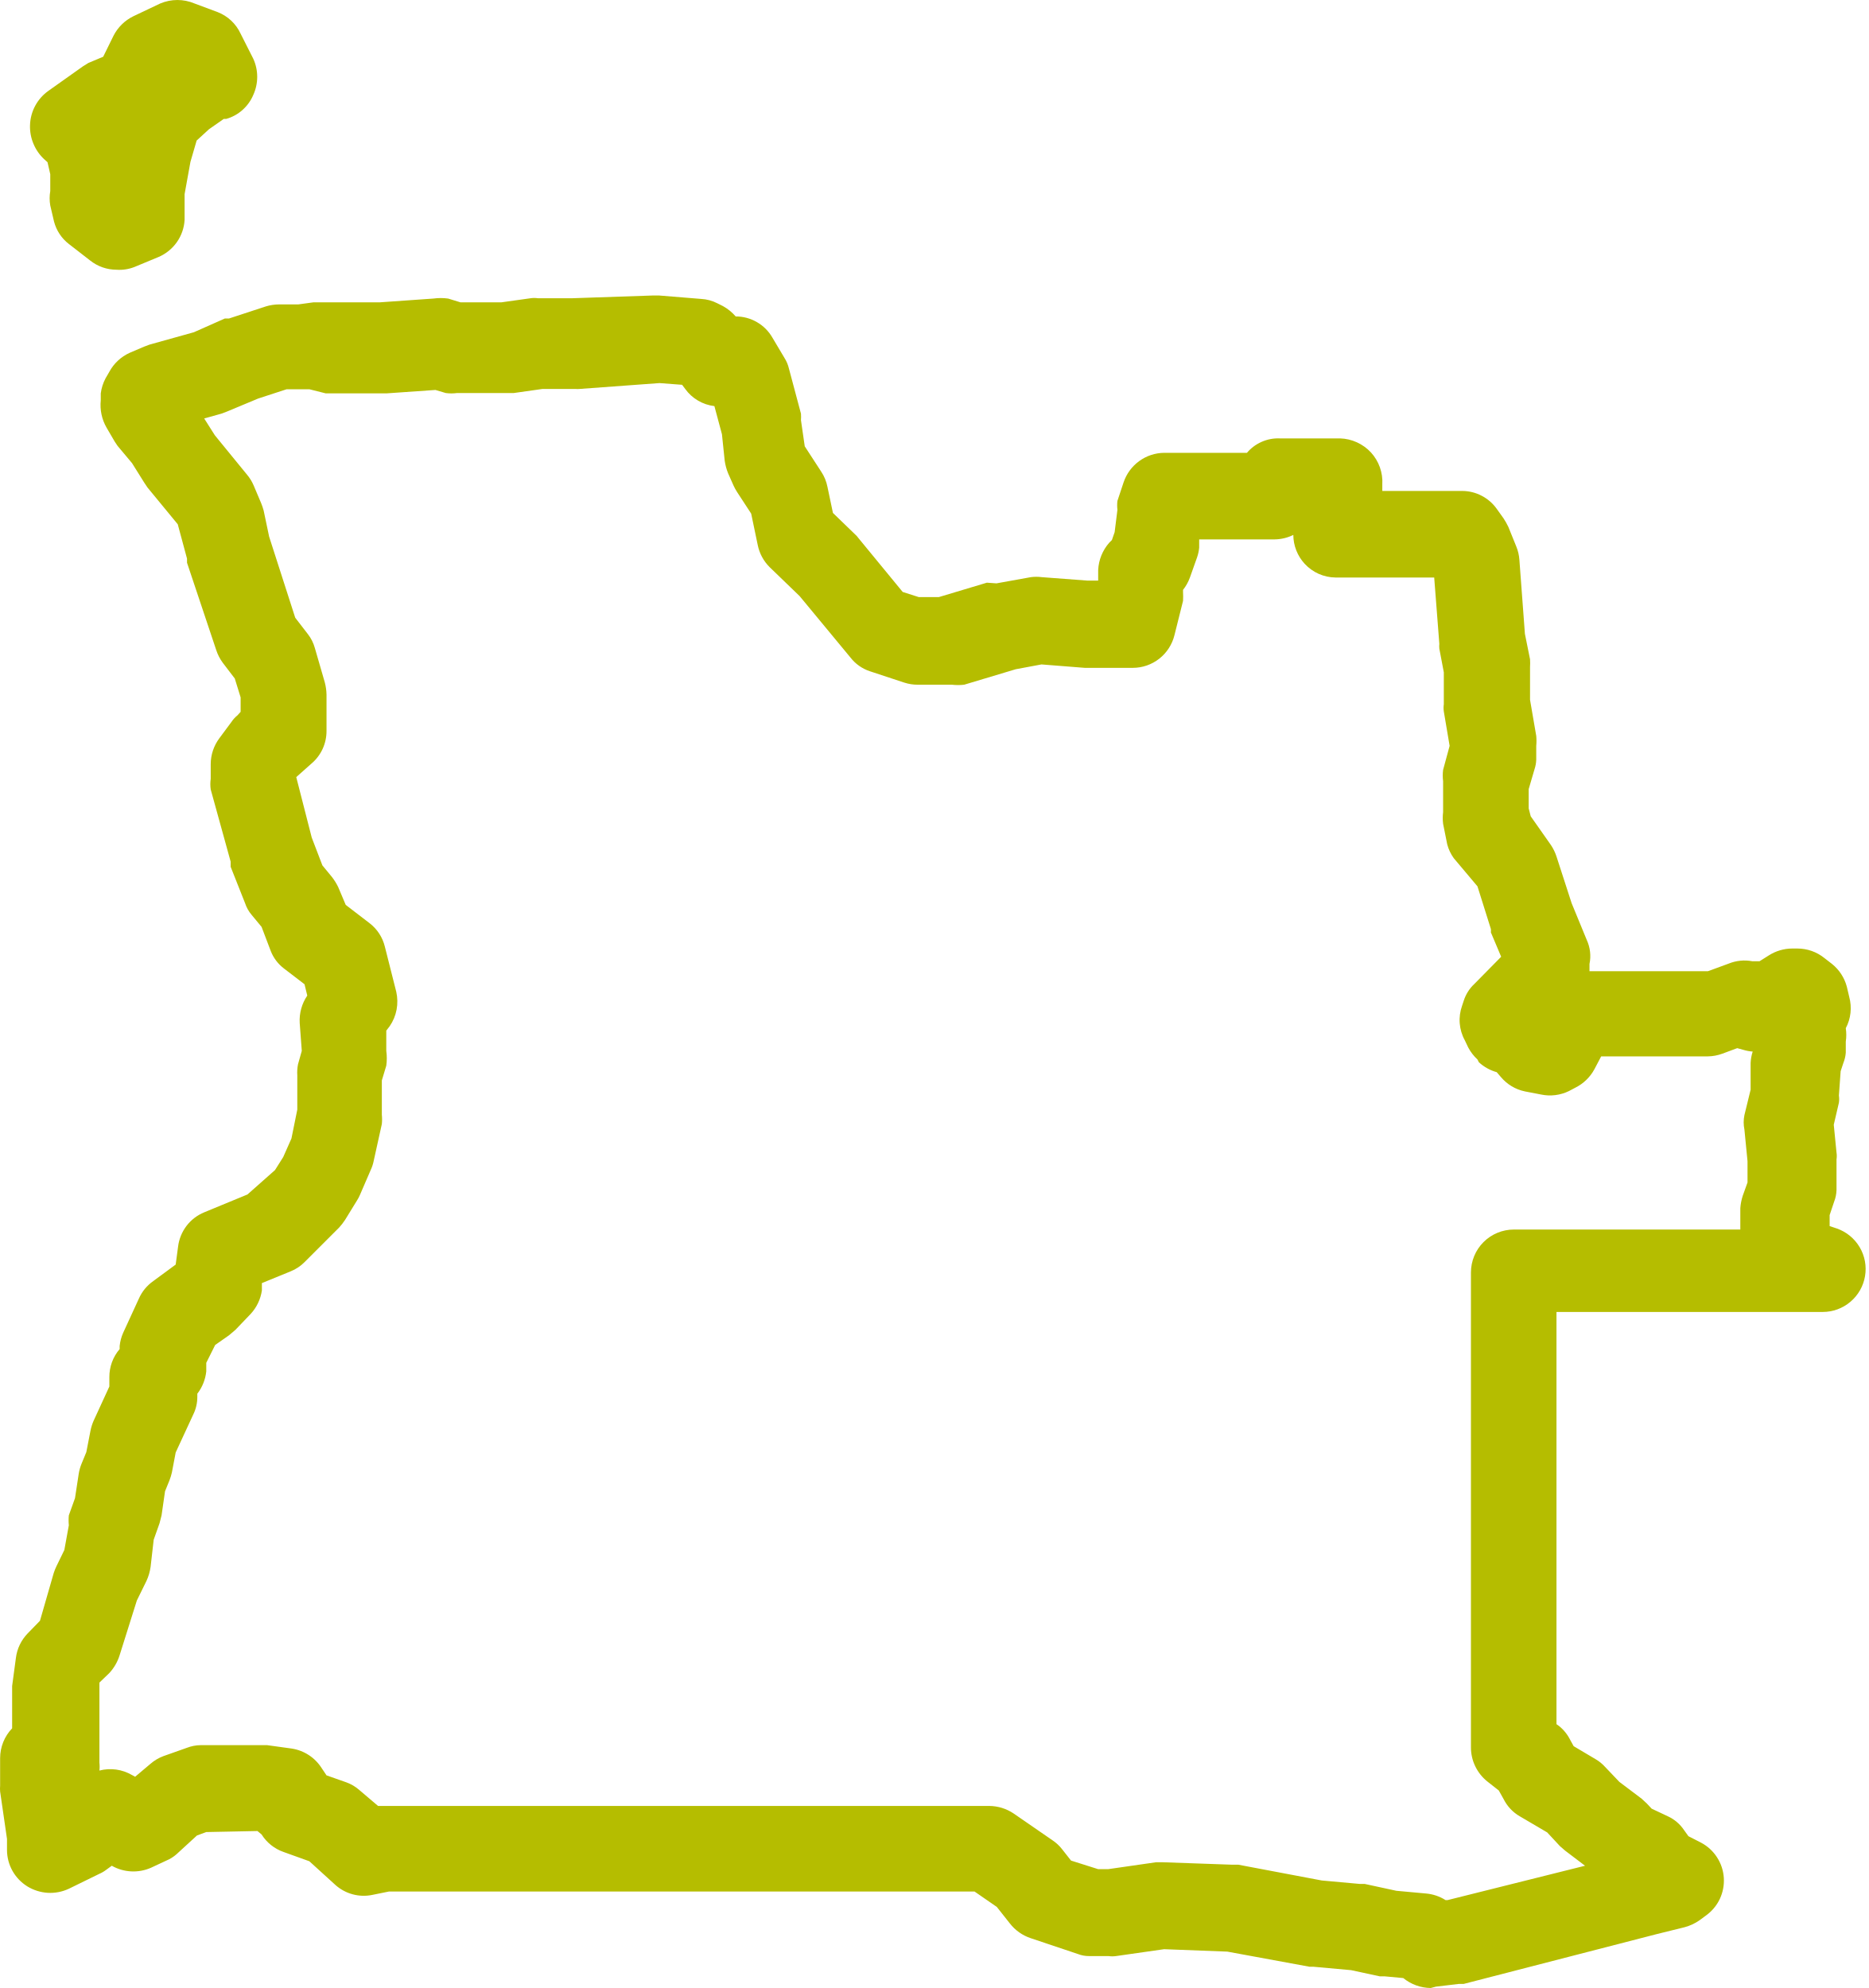
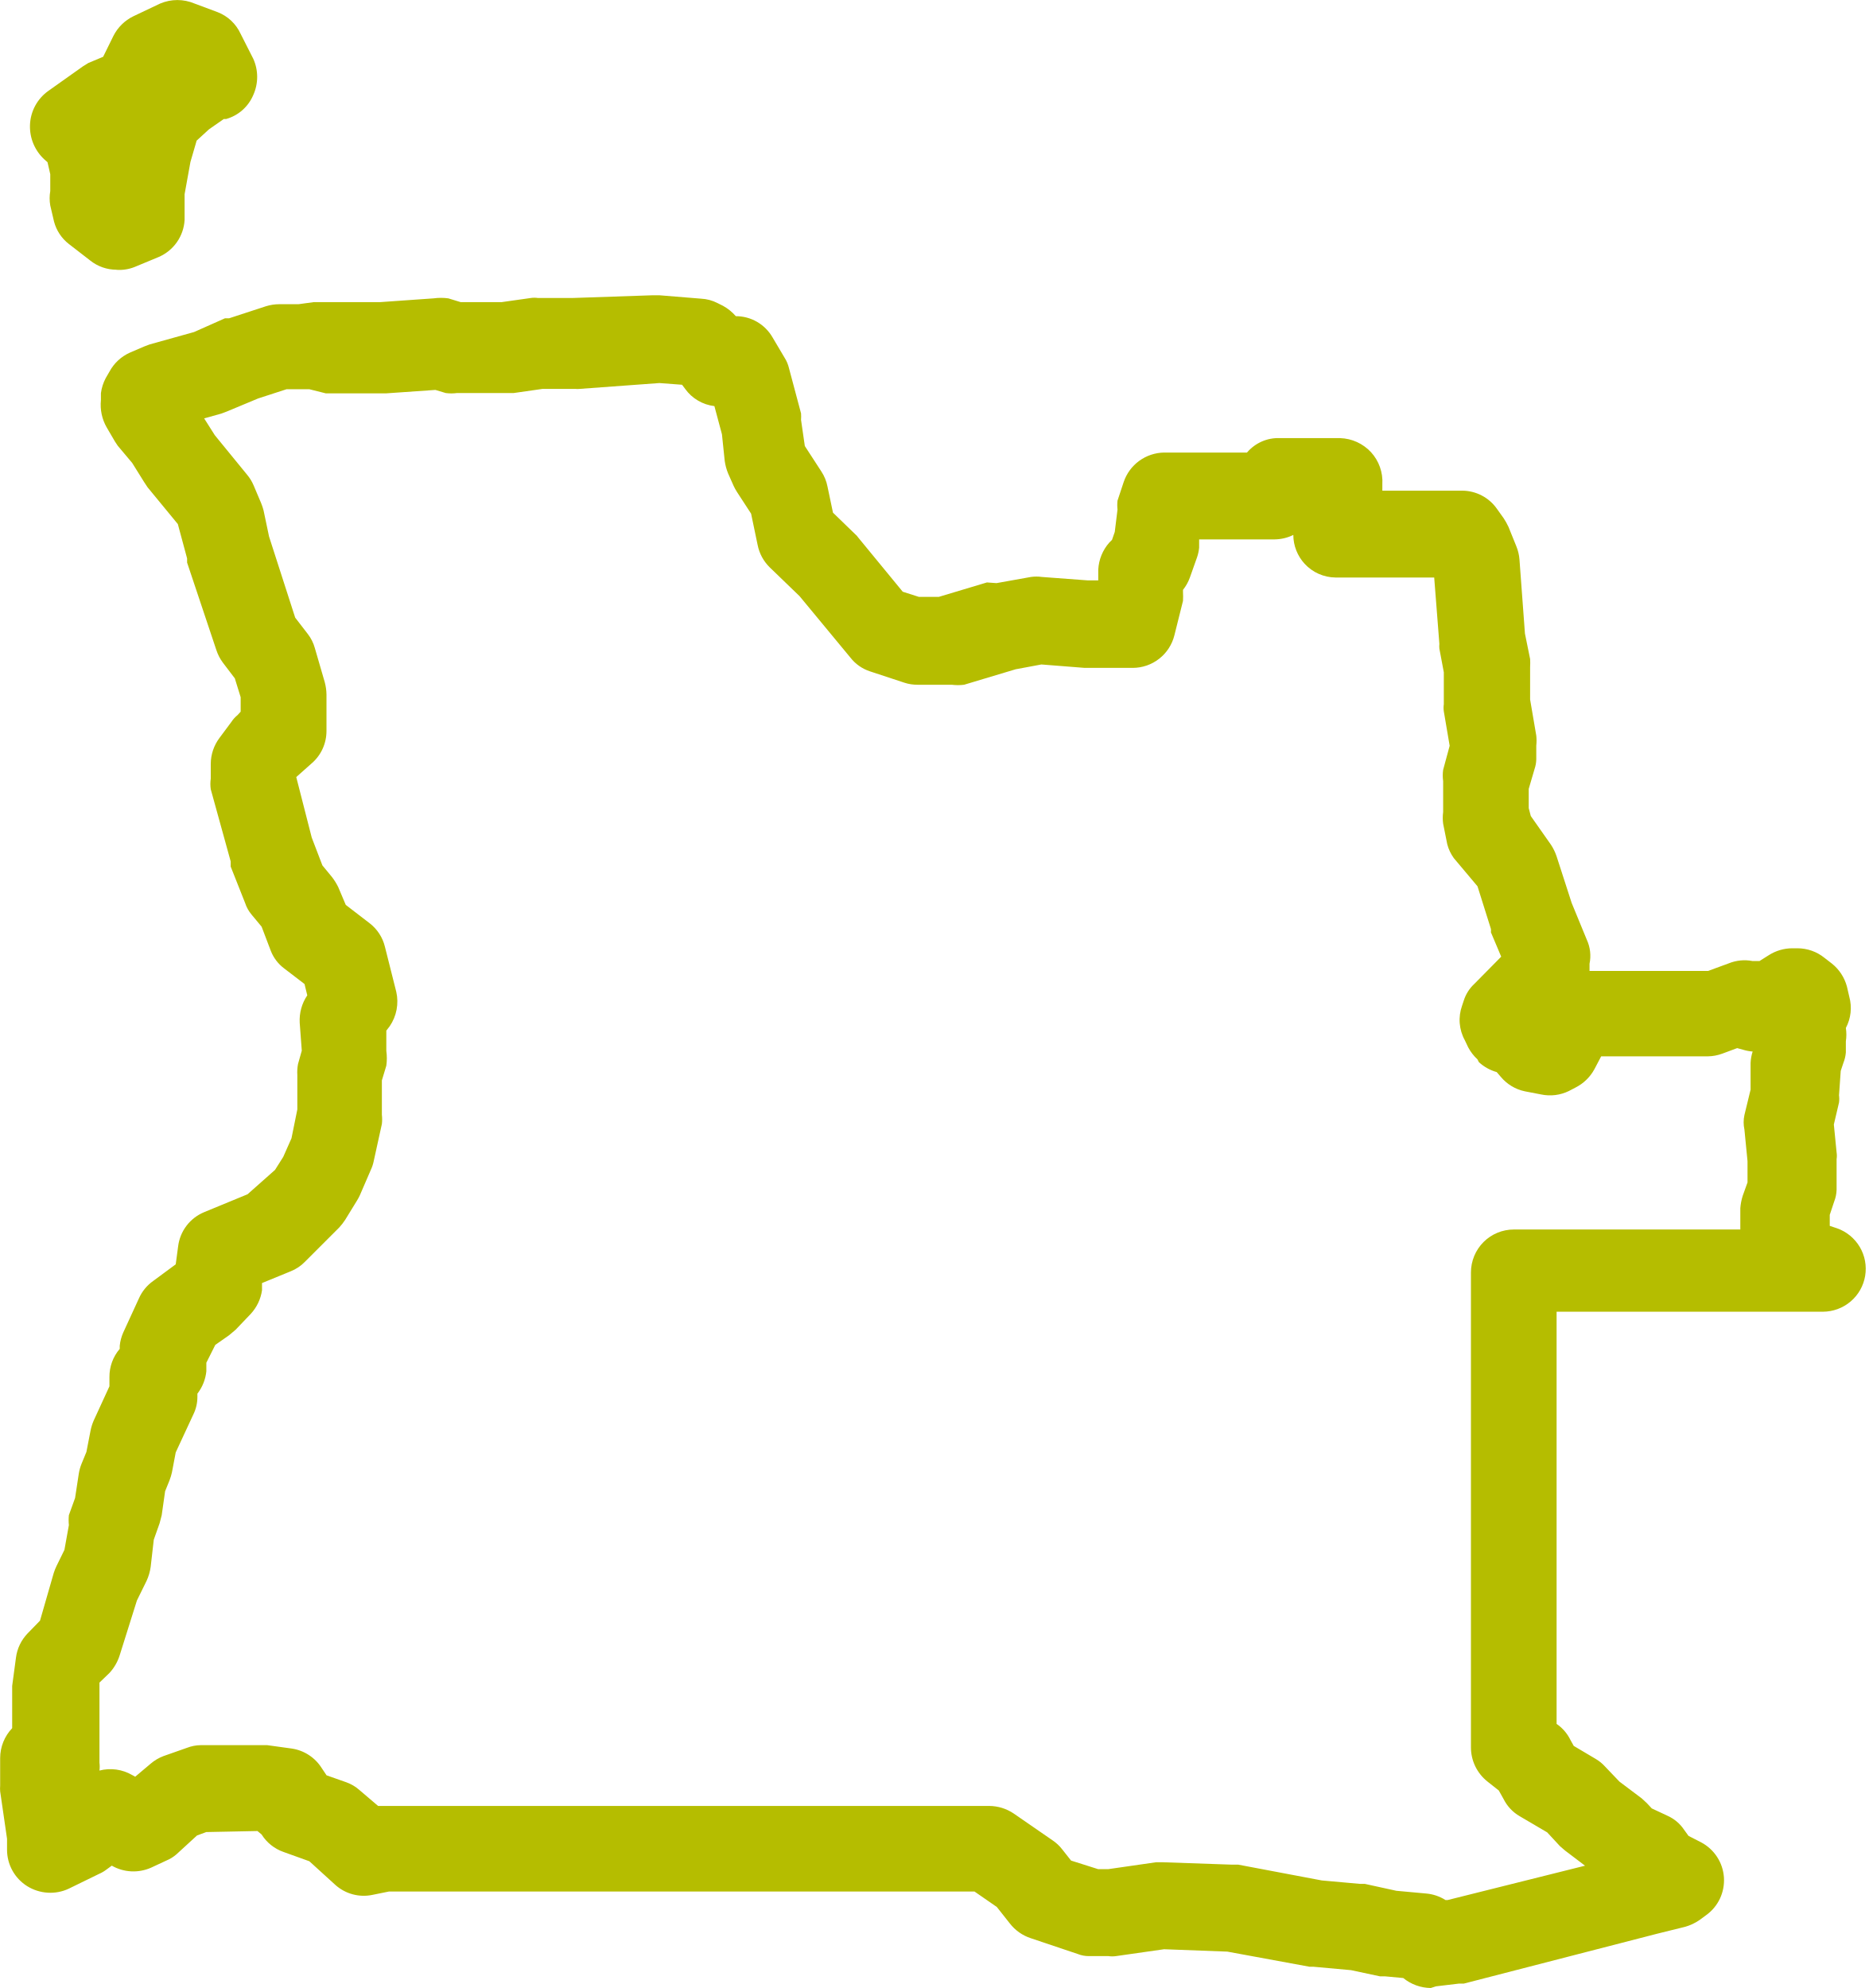
- <svg xmlns="http://www.w3.org/2000/svg" width="47" height="50" viewBox="0 0 47 50" fill="none">
-   <path d="M35.979 50C35.727 49.998 35.483 49.909 35.288 49.75L34.822 49.707H34.7L33.975 49.551L33.024 49.465H32.929L30.864 49.085L29.275 49.024L28.065 49.197C28.002 49.206 27.938 49.206 27.875 49.197H27.383C27.288 49.197 27.194 49.18 27.106 49.145L25.922 48.748C25.713 48.679 25.53 48.55 25.395 48.376L25.067 47.961L24.506 47.573H9.783L9.36 47.659C9.199 47.692 9.032 47.687 8.874 47.645C8.715 47.603 8.568 47.525 8.444 47.417L7.779 46.812L7.131 46.579C6.902 46.499 6.707 46.344 6.578 46.138L6.474 46.052L5.187 46.078L4.953 46.164L4.435 46.639C4.36 46.704 4.276 46.757 4.184 46.795L3.796 46.976C3.639 47.045 3.468 47.076 3.297 47.067C3.126 47.058 2.959 47.01 2.811 46.925L2.681 47.02C2.623 47.065 2.559 47.103 2.491 47.132L1.731 47.504C1.565 47.581 1.383 47.617 1.2 47.606C1.018 47.595 0.841 47.539 0.685 47.443C0.53 47.346 0.401 47.211 0.312 47.051C0.223 46.891 0.176 46.711 0.176 46.527V46.251L0.003 45.058C-0.001 45.01 -0.001 44.96 0.003 44.911L0.003 44.22C0.003 43.94 0.111 43.671 0.305 43.469V42.544C0.305 42.544 0.305 42.458 0.305 42.406L0.4 41.697C0.429 41.467 0.532 41.252 0.694 41.084L1.005 40.764L1.351 39.563C1.37 39.504 1.393 39.447 1.42 39.391L1.618 38.984L1.731 38.362C1.723 38.279 1.723 38.195 1.731 38.112L1.886 37.68L1.981 37.058C1.995 36.975 2.018 36.894 2.05 36.816L2.171 36.522L2.275 35.986C2.292 35.9 2.318 35.816 2.353 35.736L2.75 34.872V34.639C2.748 34.379 2.84 34.127 3.009 33.93V33.852C3.021 33.739 3.05 33.628 3.096 33.524L3.493 32.66C3.571 32.483 3.697 32.33 3.856 32.219L4.418 31.805L4.478 31.355C4.501 31.166 4.574 30.986 4.689 30.834C4.804 30.682 4.958 30.564 5.135 30.491L6.223 30.042L6.915 29.429L7.122 29.101L7.329 28.634L7.476 27.908V27.044C7.47 26.952 7.476 26.859 7.494 26.768L7.589 26.431L7.537 25.731C7.522 25.486 7.589 25.243 7.727 25.04L7.658 24.755L7.139 24.357C6.993 24.246 6.879 24.096 6.811 23.925L6.578 23.312L6.327 23.009C6.254 22.923 6.198 22.823 6.163 22.716L5.8 21.8C5.8 21.8 5.8 21.713 5.8 21.67L5.299 19.856C5.286 19.767 5.286 19.677 5.299 19.588V19.216C5.3 18.983 5.376 18.756 5.515 18.569L5.817 18.162C5.86 18.097 5.912 18.039 5.973 17.99L6.051 17.903V17.54L5.904 17.065L5.601 16.668C5.53 16.571 5.474 16.463 5.437 16.348L4.703 14.153V14.05L4.47 13.186L3.709 12.261L3.623 12.132L3.32 11.648L2.958 11.216L2.888 11.112L2.681 10.758C2.56 10.549 2.509 10.307 2.534 10.067V9.894C2.551 9.761 2.592 9.632 2.655 9.514L2.75 9.35C2.863 9.14 3.043 8.973 3.26 8.874L3.623 8.719L3.761 8.667L4.876 8.356L5.653 8.011H5.757L6.681 7.708C6.79 7.674 6.904 7.657 7.018 7.656H7.502L7.882 7.604H8.038H9.55L10.898 7.509C11.021 7.492 11.146 7.492 11.269 7.509L11.58 7.604H12.608L13.343 7.501C13.403 7.492 13.464 7.492 13.524 7.501H14.388L16.419 7.432H16.574L17.628 7.518C17.773 7.525 17.914 7.563 18.043 7.63L18.181 7.699C18.302 7.766 18.41 7.854 18.501 7.959C18.688 7.958 18.873 8.008 19.035 8.102C19.198 8.196 19.332 8.331 19.425 8.494L19.728 9.004C19.78 9.086 19.818 9.177 19.84 9.272L20.142 10.404C20.146 10.458 20.146 10.513 20.142 10.568L20.237 11.225L20.652 11.864C20.729 11.979 20.781 12.108 20.808 12.244L20.946 12.901L21.499 13.436C21.532 13.464 21.561 13.496 21.585 13.531L22.7 14.888L23.106 15.018H23.607L24.817 14.655L25.058 14.672L25.922 14.516C26.014 14.504 26.107 14.504 26.199 14.516L27.348 14.603H27.616V14.335C27.628 14.083 27.726 13.842 27.892 13.652L27.961 13.583L28.03 13.384L28.1 12.823C28.091 12.748 28.091 12.673 28.1 12.598L28.255 12.132C28.327 11.917 28.464 11.731 28.646 11.598C28.829 11.464 29.049 11.391 29.275 11.389H31.357C31.457 11.27 31.583 11.176 31.726 11.113C31.868 11.05 32.022 11.02 32.178 11.026H33.698C33.845 11.03 33.989 11.064 34.123 11.125C34.256 11.186 34.376 11.272 34.476 11.38C34.575 11.488 34.651 11.615 34.7 11.753C34.749 11.891 34.77 12.037 34.761 12.184V12.348H36.774C36.943 12.349 37.11 12.39 37.26 12.469C37.41 12.547 37.54 12.659 37.638 12.797L37.811 13.039C37.856 13.108 37.897 13.18 37.932 13.255L38.131 13.747C38.174 13.852 38.2 13.963 38.208 14.076L38.347 15.942L38.476 16.581C38.48 16.648 38.48 16.714 38.476 16.78V17.601L38.632 18.508C38.64 18.591 38.64 18.675 38.632 18.759V19.104C38.63 19.186 38.615 19.268 38.589 19.346L38.442 19.847V20.331L38.493 20.53L39.003 21.256C39.061 21.344 39.108 21.44 39.141 21.541L39.522 22.716L39.902 23.64C39.989 23.829 40.014 24.041 39.971 24.245V24.426H42.952L43.47 24.236C43.659 24.159 43.866 24.138 44.066 24.176H44.248L44.481 24.029C44.657 23.917 44.86 23.857 45.068 23.856H45.198C45.447 23.856 45.688 23.941 45.881 24.098L46.071 24.245C46.252 24.391 46.382 24.59 46.442 24.815L46.503 25.074C46.575 25.338 46.544 25.619 46.416 25.86C46.433 25.972 46.433 26.086 46.416 26.198V26.474C46.41 26.563 46.389 26.65 46.356 26.733L46.287 26.941L46.243 27.554C46.252 27.614 46.252 27.675 46.243 27.735L46.114 28.288L46.183 28.988C46.192 29.046 46.192 29.104 46.183 29.161V29.93C46.18 30.031 46.16 30.13 46.123 30.224L46.01 30.561V30.837L46.192 30.898C46.432 30.982 46.635 31.148 46.765 31.368C46.895 31.587 46.943 31.845 46.9 32.097C46.858 32.348 46.728 32.576 46.533 32.741C46.339 32.906 46.092 32.997 45.837 32.997H39.141V43.365L39.202 43.408C39.322 43.504 39.419 43.625 39.487 43.762L39.573 43.918L40.126 44.246C40.214 44.297 40.292 44.361 40.36 44.436L40.722 44.816L41.284 45.24L41.414 45.361L41.535 45.49L41.941 45.681C42.105 45.756 42.246 45.876 42.347 46.026L42.459 46.182L42.779 46.346C42.941 46.432 43.079 46.559 43.178 46.713C43.278 46.867 43.337 47.044 43.349 47.228C43.361 47.411 43.326 47.595 43.248 47.761C43.169 47.927 43.049 48.07 42.9 48.177L42.736 48.298C42.623 48.377 42.497 48.435 42.364 48.471L41.664 48.644L36.809 49.897H36.688L36.109 49.966L35.979 50ZM35.115 47.555L35.867 47.624C36.039 47.64 36.205 47.696 36.351 47.789H36.403L39.859 46.925L39.357 46.544L39.228 46.432L38.908 46.087L38.217 45.681C38.042 45.58 37.901 45.429 37.811 45.248L37.69 45.032L37.405 44.808C37.275 44.705 37.17 44.573 37.098 44.423C37.026 44.274 36.989 44.11 36.99 43.944V32.004C36.99 31.717 37.104 31.442 37.306 31.24C37.509 31.037 37.784 30.924 38.07 30.924H43.764V30.388C43.771 30.282 43.792 30.178 43.824 30.077L43.945 29.74V29.204L43.867 28.409C43.842 28.29 43.842 28.166 43.867 28.046L44.023 27.407V26.733C44.028 26.636 44.045 26.54 44.075 26.448C43.996 26.442 43.917 26.428 43.842 26.405L43.686 26.362L43.315 26.5C43.196 26.544 43.07 26.568 42.943 26.569H40.265L40.092 26.897C39.984 27.095 39.818 27.255 39.617 27.355L39.453 27.442C39.235 27.547 38.989 27.578 38.753 27.528L38.347 27.45C38.11 27.401 37.897 27.273 37.742 27.087L37.638 26.966C37.471 26.92 37.317 26.834 37.189 26.716L37.154 26.647C37.06 26.56 36.981 26.458 36.921 26.344L36.835 26.163C36.763 26.032 36.72 25.887 36.708 25.738C36.696 25.589 36.716 25.44 36.766 25.299L36.809 25.169C36.86 25.008 36.952 24.862 37.077 24.746L37.75 24.063L37.491 23.45C37.495 23.421 37.495 23.392 37.491 23.364L37.154 22.292L36.558 21.584C36.483 21.48 36.427 21.362 36.394 21.238L36.29 20.72C36.278 20.622 36.278 20.524 36.29 20.426V19.648C36.278 19.554 36.278 19.458 36.29 19.363L36.454 18.759L36.308 17.895C36.299 17.834 36.299 17.773 36.308 17.713V16.91L36.195 16.314C36.191 16.273 36.191 16.233 36.195 16.192L36.066 14.525H33.586C33.44 14.524 33.295 14.492 33.161 14.433C33.028 14.373 32.907 14.287 32.808 14.179C32.626 13.981 32.525 13.723 32.523 13.454C32.378 13.525 32.219 13.564 32.057 13.566H30.156V13.773C30.148 13.856 30.131 13.937 30.104 14.015L29.923 14.525C29.882 14.637 29.824 14.742 29.75 14.836V14.888C29.754 14.963 29.754 15.038 29.75 15.113L29.534 15.976C29.476 16.21 29.342 16.418 29.152 16.567C28.963 16.715 28.729 16.797 28.488 16.797H27.279L26.19 16.711L25.542 16.832L24.246 17.221C24.143 17.233 24.038 17.233 23.935 17.221H23.071C22.96 17.221 22.849 17.203 22.743 17.169L21.879 16.884C21.684 16.82 21.512 16.7 21.387 16.538L20.108 14.992L19.356 14.266C19.201 14.113 19.096 13.917 19.054 13.704L18.89 12.918L18.535 12.374C18.503 12.324 18.474 12.272 18.449 12.218L18.311 11.907C18.269 11.805 18.24 11.697 18.224 11.587L18.155 10.922L17.965 10.214C17.819 10.197 17.679 10.15 17.552 10.075C17.426 10.001 17.316 9.901 17.231 9.782L17.153 9.678L16.583 9.635L14.578 9.782C14.541 9.786 14.503 9.786 14.466 9.782H13.645L12.919 9.885H12.755H11.494C11.399 9.898 11.303 9.898 11.209 9.885L10.95 9.808L9.714 9.894H8.193L7.779 9.79H7.208L6.491 10.024L5.705 10.352L5.567 10.404L5.135 10.525L5.403 10.948L6.215 11.942C6.282 12.022 6.338 12.113 6.379 12.21L6.569 12.659C6.593 12.718 6.613 12.778 6.63 12.84L6.768 13.497L7.424 15.536L7.744 15.951C7.824 16.053 7.882 16.171 7.917 16.296L8.167 17.16C8.194 17.262 8.209 17.366 8.211 17.471V18.387C8.211 18.541 8.178 18.694 8.114 18.834C8.049 18.974 7.956 19.099 7.839 19.199L7.45 19.545L7.839 21.065L8.107 21.765L8.349 22.059C8.409 22.137 8.461 22.221 8.504 22.309L8.694 22.759L9.291 23.217C9.485 23.365 9.622 23.575 9.679 23.813L9.965 24.945C9.998 25.092 10.001 25.245 9.973 25.394C9.945 25.543 9.886 25.684 9.8 25.809L9.714 25.921V26.431C9.731 26.554 9.731 26.679 9.714 26.802L9.602 27.174V28.038C9.61 28.115 9.61 28.194 9.602 28.271L9.394 29.213C9.379 29.284 9.356 29.354 9.325 29.42L9.049 30.059C9.029 30.105 9.006 30.148 8.98 30.189L8.677 30.682C8.633 30.749 8.584 30.812 8.53 30.872L7.666 31.736C7.564 31.841 7.44 31.924 7.303 31.978L6.586 32.271V32.453C6.554 32.676 6.455 32.884 6.301 33.049L5.921 33.446L5.757 33.585L5.411 33.827L5.187 34.276V34.492C5.165 34.696 5.088 34.891 4.962 35.053V35.131C4.963 35.287 4.927 35.441 4.858 35.58L4.418 36.531L4.323 37.032C4.308 37.1 4.287 37.166 4.262 37.231L4.15 37.507L4.063 38.112L4.012 38.311L3.865 38.725L3.787 39.408C3.77 39.53 3.735 39.65 3.683 39.762L3.441 40.255L3.009 41.628C2.958 41.795 2.869 41.949 2.75 42.078L2.5 42.319V42.605V44.333C2.508 44.399 2.508 44.465 2.5 44.531C2.777 44.459 3.072 44.499 3.32 44.644L3.398 44.687L3.787 44.359C3.882 44.277 3.99 44.213 4.107 44.169L4.694 43.961C4.807 43.917 4.927 43.893 5.048 43.892H6.534H6.716L7.338 43.978C7.491 44.002 7.638 44.058 7.767 44.143C7.897 44.228 8.007 44.34 8.09 44.471L8.211 44.652L8.703 44.825C8.827 44.869 8.942 44.937 9.04 45.024L9.507 45.421H9.723H24.877C25.096 45.423 25.309 45.489 25.49 45.611L26.467 46.285C26.559 46.346 26.641 46.422 26.709 46.51L26.933 46.795L27.616 47.011H27.866L29.067 46.838H29.257L30.985 46.899H31.141L33.24 47.296L34.199 47.383H34.32L35.115 47.555Z" fill="#B5BD00" />
-   <path d="M2.932 6.784C2.69 6.784 2.455 6.702 2.266 6.551L1.731 6.136C1.548 5.995 1.418 5.797 1.359 5.574L1.264 5.168C1.243 5.048 1.243 4.925 1.264 4.805V4.382L1.195 4.08L1.117 4.01C0.998 3.901 0.904 3.767 0.842 3.618C0.779 3.469 0.749 3.308 0.755 3.146C0.76 2.976 0.805 2.809 0.886 2.659C0.967 2.509 1.082 2.38 1.221 2.282L2.085 1.669L2.223 1.583L2.595 1.427L2.854 0.9C2.963 0.686 3.139 0.513 3.355 0.408L4.029 0.088C4.166 0.03 4.313 0 4.461 0C4.609 0 4.756 0.03 4.893 0.088L5.472 0.304C5.728 0.403 5.936 0.598 6.051 0.848L6.37 1.479C6.435 1.622 6.468 1.776 6.468 1.932C6.468 2.089 6.435 2.243 6.37 2.386C6.309 2.532 6.216 2.661 6.098 2.766C5.98 2.871 5.84 2.948 5.688 2.991H5.627L5.256 3.25L4.945 3.535L4.789 4.071L4.642 4.883V5.531C4.631 5.732 4.563 5.926 4.447 6.091C4.331 6.256 4.171 6.385 3.986 6.464L3.381 6.715C3.238 6.771 3.085 6.795 2.932 6.784Z" fill="#B5BD00" />
+ <svg xmlns="http://www.w3.org/2000/svg" fill="none" height="50" viewBox="0 0 47 50" width="47">
+   <g fill="#b5bd00">
+     <path d="m35.979 50c-.252-.003-.496-.091-.691-.251l-.467-.043h-.121l-.726-.155-.95-.086h-.095l-2.065-.38-1.59-.06-1.21.173c-.063.009-.127.009-.19 0h-.492c-.095 0-.188-.017-.276-.052l-1.184-.398c-.209-.068-.393-.198-.527-.371l-.328-.415-.562-.389h-14.722l-.423.086c-.161.033-.327.028-.486-.014-.159-.042-.306-.12-.43-.228l-.665-.605-.648-.233c-.229-.08-.424-.235-.553-.441l-.104-.086-1.287.026-.233.086-.518.475c-.075.065-.159.117-.251.155l-.389.181c-.157.069-.328.1-.499.091-.171-.009-.338-.058-.486-.143l-.13.095c-.058.045-.122.083-.19.112l-.76.371c-.165.078-.348.113-.53.102s-.36-.067-.515-.163c-.156-.097-.284-.232-.373-.392-.089-.16-.136-.341-.136-.524v-.277l-.173-1.192c-.004-.049-.004-.098 0-.147v-.691c0-.28.109-.549.302-.752v-.924s0-.086 0-.138l.095-.708c.029-.231.132-.446.294-.614l.311-.32.346-1.201c.019-.059.042-.117.069-.173l.199-.406.112-.622c-.008-.083-.008-.167 0-.251l.156-.432.095-.622c.014-.083.037-.164.069-.242l.121-.294.104-.536c.017-.086.043-.17.078-.251l.397-.864v-.233c-.002-.26.09-.512.259-.709v-.078c.011-.113.041-.224.086-.328l.397-.864c.078-.177.204-.33.363-.441l.562-.415.06-.449c.023-.189.095-.369.211-.521.115-.152.269-.27.446-.343l1.089-.449.691-.613.207-.328.207-.467.147-.726v-.864c-.006-.092-0-.185.017-.277l.095-.337-.052-.7c-.014-.245.052-.488.19-.691l-.069-.285-.518-.397c-.147-.111-.26-.261-.328-.432l-.233-.613-.251-.302c-.073-.086-.129-.186-.164-.294l-.363-.916s0-.086 0-.13l-.501-1.814c-.013-.089-.013-.179 0-.268v-.371c.001-.234.077-.461.216-.648l.302-.406c.042-.065.095-.124.156-.173l.078-.086v-.363l-.147-.475-.302-.397c-.072-.097-.127-.205-.164-.32l-.734-2.195v-.104l-.233-.864-.76-.924-.086-.13-.302-.484-.363-.432-.069-.104-.207-.354c-.121-.209-.172-.451-.147-.691v-.173c.017-.133.058-.262.121-.38l.095-.164c.113-.21.292-.377.51-.475l.363-.156.138-.052 1.115-.311.778-.346h.104l.924-.302c.109-.034.223-.052.337-.052h.484l.38-.052h.156 1.512l1.348-.095c.123-.017.248-.017.371 0l.311.095h1.028l.734-.104c.06-.009.121-.009.181 0h.864l2.03-.069h.155l1.054.086c.145.007.286.045.415.112l.138.069c.121.067.229.155.32.259.188-0.0.372.049.534.143s.297.23.39.392l.302.51c.052.082.09.173.112.268l.302 1.132c.004.055.004.11 0 .164l.095.657.415.639c.076.115.129.244.155.38l.138.657.553.536c.033.027.062.059.086.095l1.115 1.357.406.13h.501l1.21-.363.242.017.864-.155c.092-.013.185-.013.277 0l1.149.086h.268v-.268c.012-.252.11-.493.277-.682l.069-.069.069-.199.069-.562c-.008-.075-.008-.15 0-.225l.155-.467c.072-.214.208-.401.391-.534.183-.133.402-.206.628-.209h2.082c.101-.119.227-.213.369-.276.142-.063.297-.093.452-.087h1.521c.147.005.291.038.424.099s.254.148.353.255c.099.108.175.235.224.373s.07.284.061.431v.164h2.013c.169.001.336.043.486.121s.28.191.378.329l.173.242c.045.069.086.141.121.216l.199.492c.043.105.069.215.078.328l.138 1.866.13.639c.004.066.004.133 0 .199v.821l.155.907c.009.083.009.167 0 .251v.346c-.002.082-.016.164-.043.242l-.147.501v.484l.052.199.51.726c.058.089.104.185.138.285l.38 1.175.38.924c.087.189.112.401.069.605v.181h2.981l.518-.19c.189-.077.396-.098.596-.06h.181l.233-.147c.176-.112.379-.172.588-.173h.13c.249-0.0.49.085.683.242l.19.147c.181.146.311.346.372.57l.06.259c.073.264.042.545-.086.786.017.112.017.225 0 .337v.277c-.007.089-.027.176-.06.259l-.069.207-.043.614c.008.06.008.121 0 .181l-.13.553.069.7c.009.057.009.116 0 .173v.769c-.003.101-.023.2-.06.294l-.112.337v.277l.181.06c.241.084.444.251.574.47.13.22.177.478.135.729s-.172.48-.367.644c-.195.165-.441.255-.696.256h-6.696v10.368l.06.043c.12.096.217.216.285.354l.086.155.553.328c.087.051.166.115.233.19l.363.38.562.423.13.121.121.13.406.19c.165.076.305.195.406.346l.112.155.32.164c.162.086.3.213.4.367.1.154.159.332.171.515s-.023.367-.101.533c-.079.166-.198.309-.348.416l-.164.121c-.113.078-.239.137-.371.173l-.7.173-4.856 1.253h-.121l-.579.069zm-.864-2.445.752.069c.172.015.338.072.484.164h.052l3.456-.864-.501-.38-.13-.112-.32-.346-.691-.406c-.175-.101-.316-.251-.406-.432l-.121-.216-.285-.225c-.13-.103-.235-.235-.307-.384-.072-.15-.109-.314-.108-.48v-11.94c0-.286.114-.561.316-.764.203-.203.477-.316.764-.316h5.694v-.536c.008-.106.028-.21.06-.311l.121-.337v-.536l-.078-.795c-.026-.12-.026-.243 0-.363l.155-.639v-.674c.005-.097.022-.193.052-.285-.079-.006-.157-.02-.233-.043l-.156-.043-.371.138c-.119.044-.245.068-.371.069h-2.678l-.173.328c-.108.198-.274.357-.475.458l-.164.086c-.217.106-.463.136-.7.086l-.406-.078c-.237-.049-.45-.177-.605-.363l-.104-.121c-.168-.047-.322-.133-.449-.251l-.035-.069c-.094-.087-.173-.189-.233-.302l-.086-.181c-.072-.131-.115-.276-.127-.425-.012-.149.008-.299.058-.439l.043-.13c.051-.162.143-.308.268-.423l.674-.683-.259-.613c.004-.029.004-.058 0-.086l-.337-1.071-.596-.709c-.075-.104-.131-.221-.164-.346l-.104-.518c-.013-.098-.013-.196 0-.294v-.777c-.013-.095-.013-.191 0-.285l.164-.605-.147-.864c-.009-.06-.009-.121 0-.181v-.803l-.112-.596c-.004-.04-.004-.081 0-.121l-.13-1.667h-2.48c-.146-.001-.291-.033-.425-.092-.134-.059-.254-.146-.353-.253-.182-.198-.284-.457-.285-.726-.145.072-.305.11-.467.112h-1.901v.207c-.008.082-.025.164-.052.242l-.181.51c-.04.112-.099.217-.173.311v.052c.004.075.004.15 0 .225l-.216.864c-.058.234-.192.442-.382.59-.189.149-.423.23-.664.231h-1.21l-1.089-.086-.648.121-1.296.389c-.103.013-.208.013-.311 0h-.864c-.112 0-.222-.017-.328-.052l-.864-.285c-.195-.064-.366-.184-.492-.346l-1.279-1.546-.752-.726c-.155-.153-.26-.348-.302-.562l-.164-.786-.354-.544c-.032-.05-.061-.102-.086-.156l-.138-.311c-.042-.103-.071-.21-.086-.32l-.069-.665-.19-.709c-.146-.017-.286-.064-.413-.139-.127-.074-.236-.174-.322-.294l-.078-.104-.57-.043-2.005.147c-.037.004-.075.004-.112 0h-.821l-.726.104h-.164-1.261c-.095.013-.191.013-.285 0l-.259-.078-1.236.086h-1.521l-.415-.104h-.57l-.717.233-.786.328-.138.052-.432.121.268.423.812.994c.068.081.123.171.164.268l.19.449c.024.059.044.12.06.181l.138.657.657 2.039.32.415c.079.103.138.22.173.346l.251.864c.027.102.042.206.043.311v.916c0.0.154-.033.306-.097.447-.064.14-.158.265-.274.365l-.389.346.389 1.521.268.7.242.294c.06.078.112.162.156.251l.19.449.596.458c.194.148.332.359.389.596l.285 1.132c.034.148.036.3.008.449-.028.149-.087.29-.172.415l-.086.112v.51c.017.123.017.248 0 .371l-.112.371v.864c.009.077.009.156 0 .233l-.207.942c-.015.071-.038.141-.069.207l-.276.639c-.02.045-.043.088-.069.13l-.302.492c-.044.067-.093.131-.147.19l-.864.864c-.102.106-.226.188-.363.242l-.717.294v.181c-.032.223-.132.431-.285.596l-.38.398-.164.138-.346.242-.225.449v.216c-.021.204-.099.399-.225.562v.078c.001.156-.035.31-.104.449l-.441.95-.095.501c-.015.068-.035.134-.06.199l-.112.277-.086.605-.052.199-.147.415-.078.683c-.017.122-.052.242-.104.354l-.242.492-.432 1.374c-.052.167-.14.321-.259.449l-.251.242v.285 1.728c.009.066.009.133 0 .199.278-.072.573-.032.821.112l.078.043.389-.328c.095-.081.203-.146.32-.19l.588-.207c.113-.044.233-.068.354-.069h1.486.181l.622.086c.153.023.3.079.429.164.13.085.24.197.322.328l.121.181.492.173c.124.044.239.111.337.199l.467.398h.216 15.154c.219.002.432.068.613.19l.976.674c.092.061.174.137.242.225l.225.285.682.216h.251l1.201-.173h.19l1.728.06h.155l2.099.397.959.086h.121z" />
+     <path d="m2.932 6.784c-.242 0-.477-.082-.665-.233l-.536-.415c-.182-.141-.313-.339-.372-.562l-.095-.406c-.021-.12-.021-.243 0-.363v-.423l-.069-.302-.078-.069c-.119-.109-.213-.243-.276-.392-.063-.149-.092-.31-.087-.472.005-.17.05-.337.131-.487s.196-.279.335-.377l.864-.613.138-.086.372-.156.259-.527c.109-.214.285-.387.501-.492l.674-.32c.137-.058.284-.088.432-.088.148 0 .295.03.432.088l.579.216c.257.099.464.294.579.544l.32.631c.064.143.097.297.097.454 0 .156-.033.311-.097.454-.061.145-.154.275-.272.38-.118.105-.258.181-.41.225h-.06l-.372.259-.311.285-.156.536-.147.812v.648c-.011.201-.079.395-.195.56-.116.165-.276.294-.462.373l-.605.251c-.143.056-.296.08-.449.069z" />
+   </g>
</svg>
